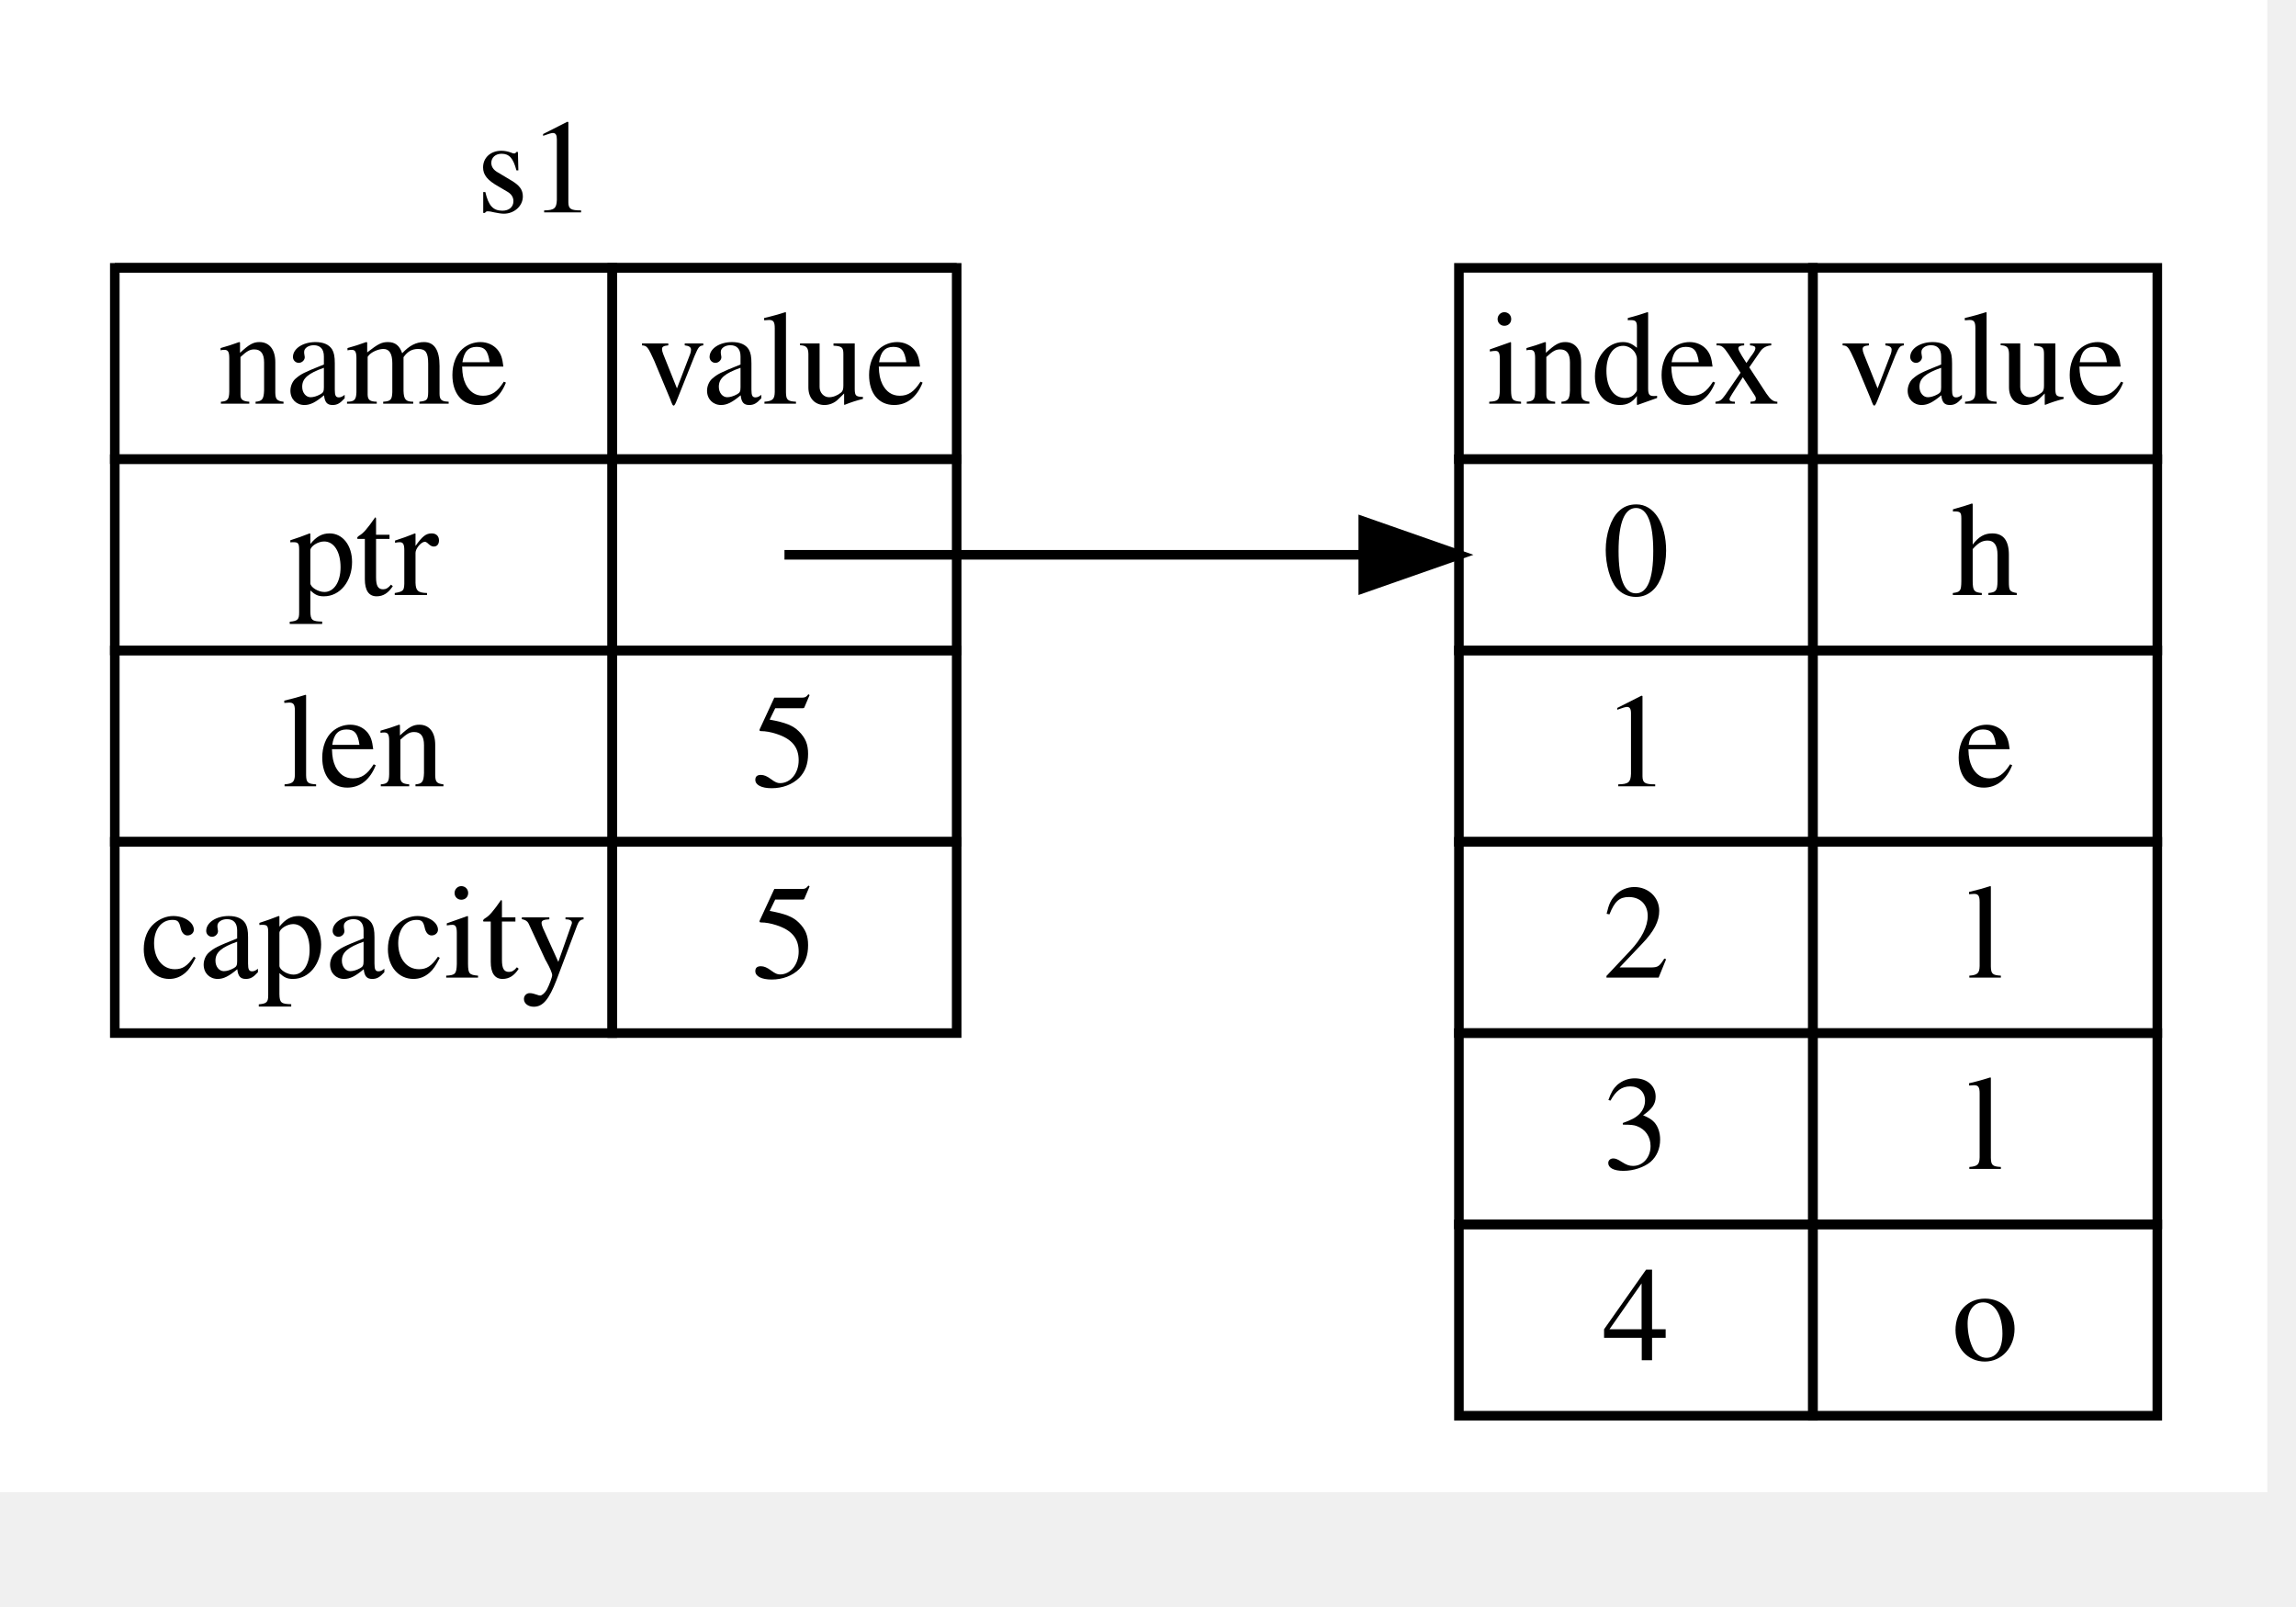
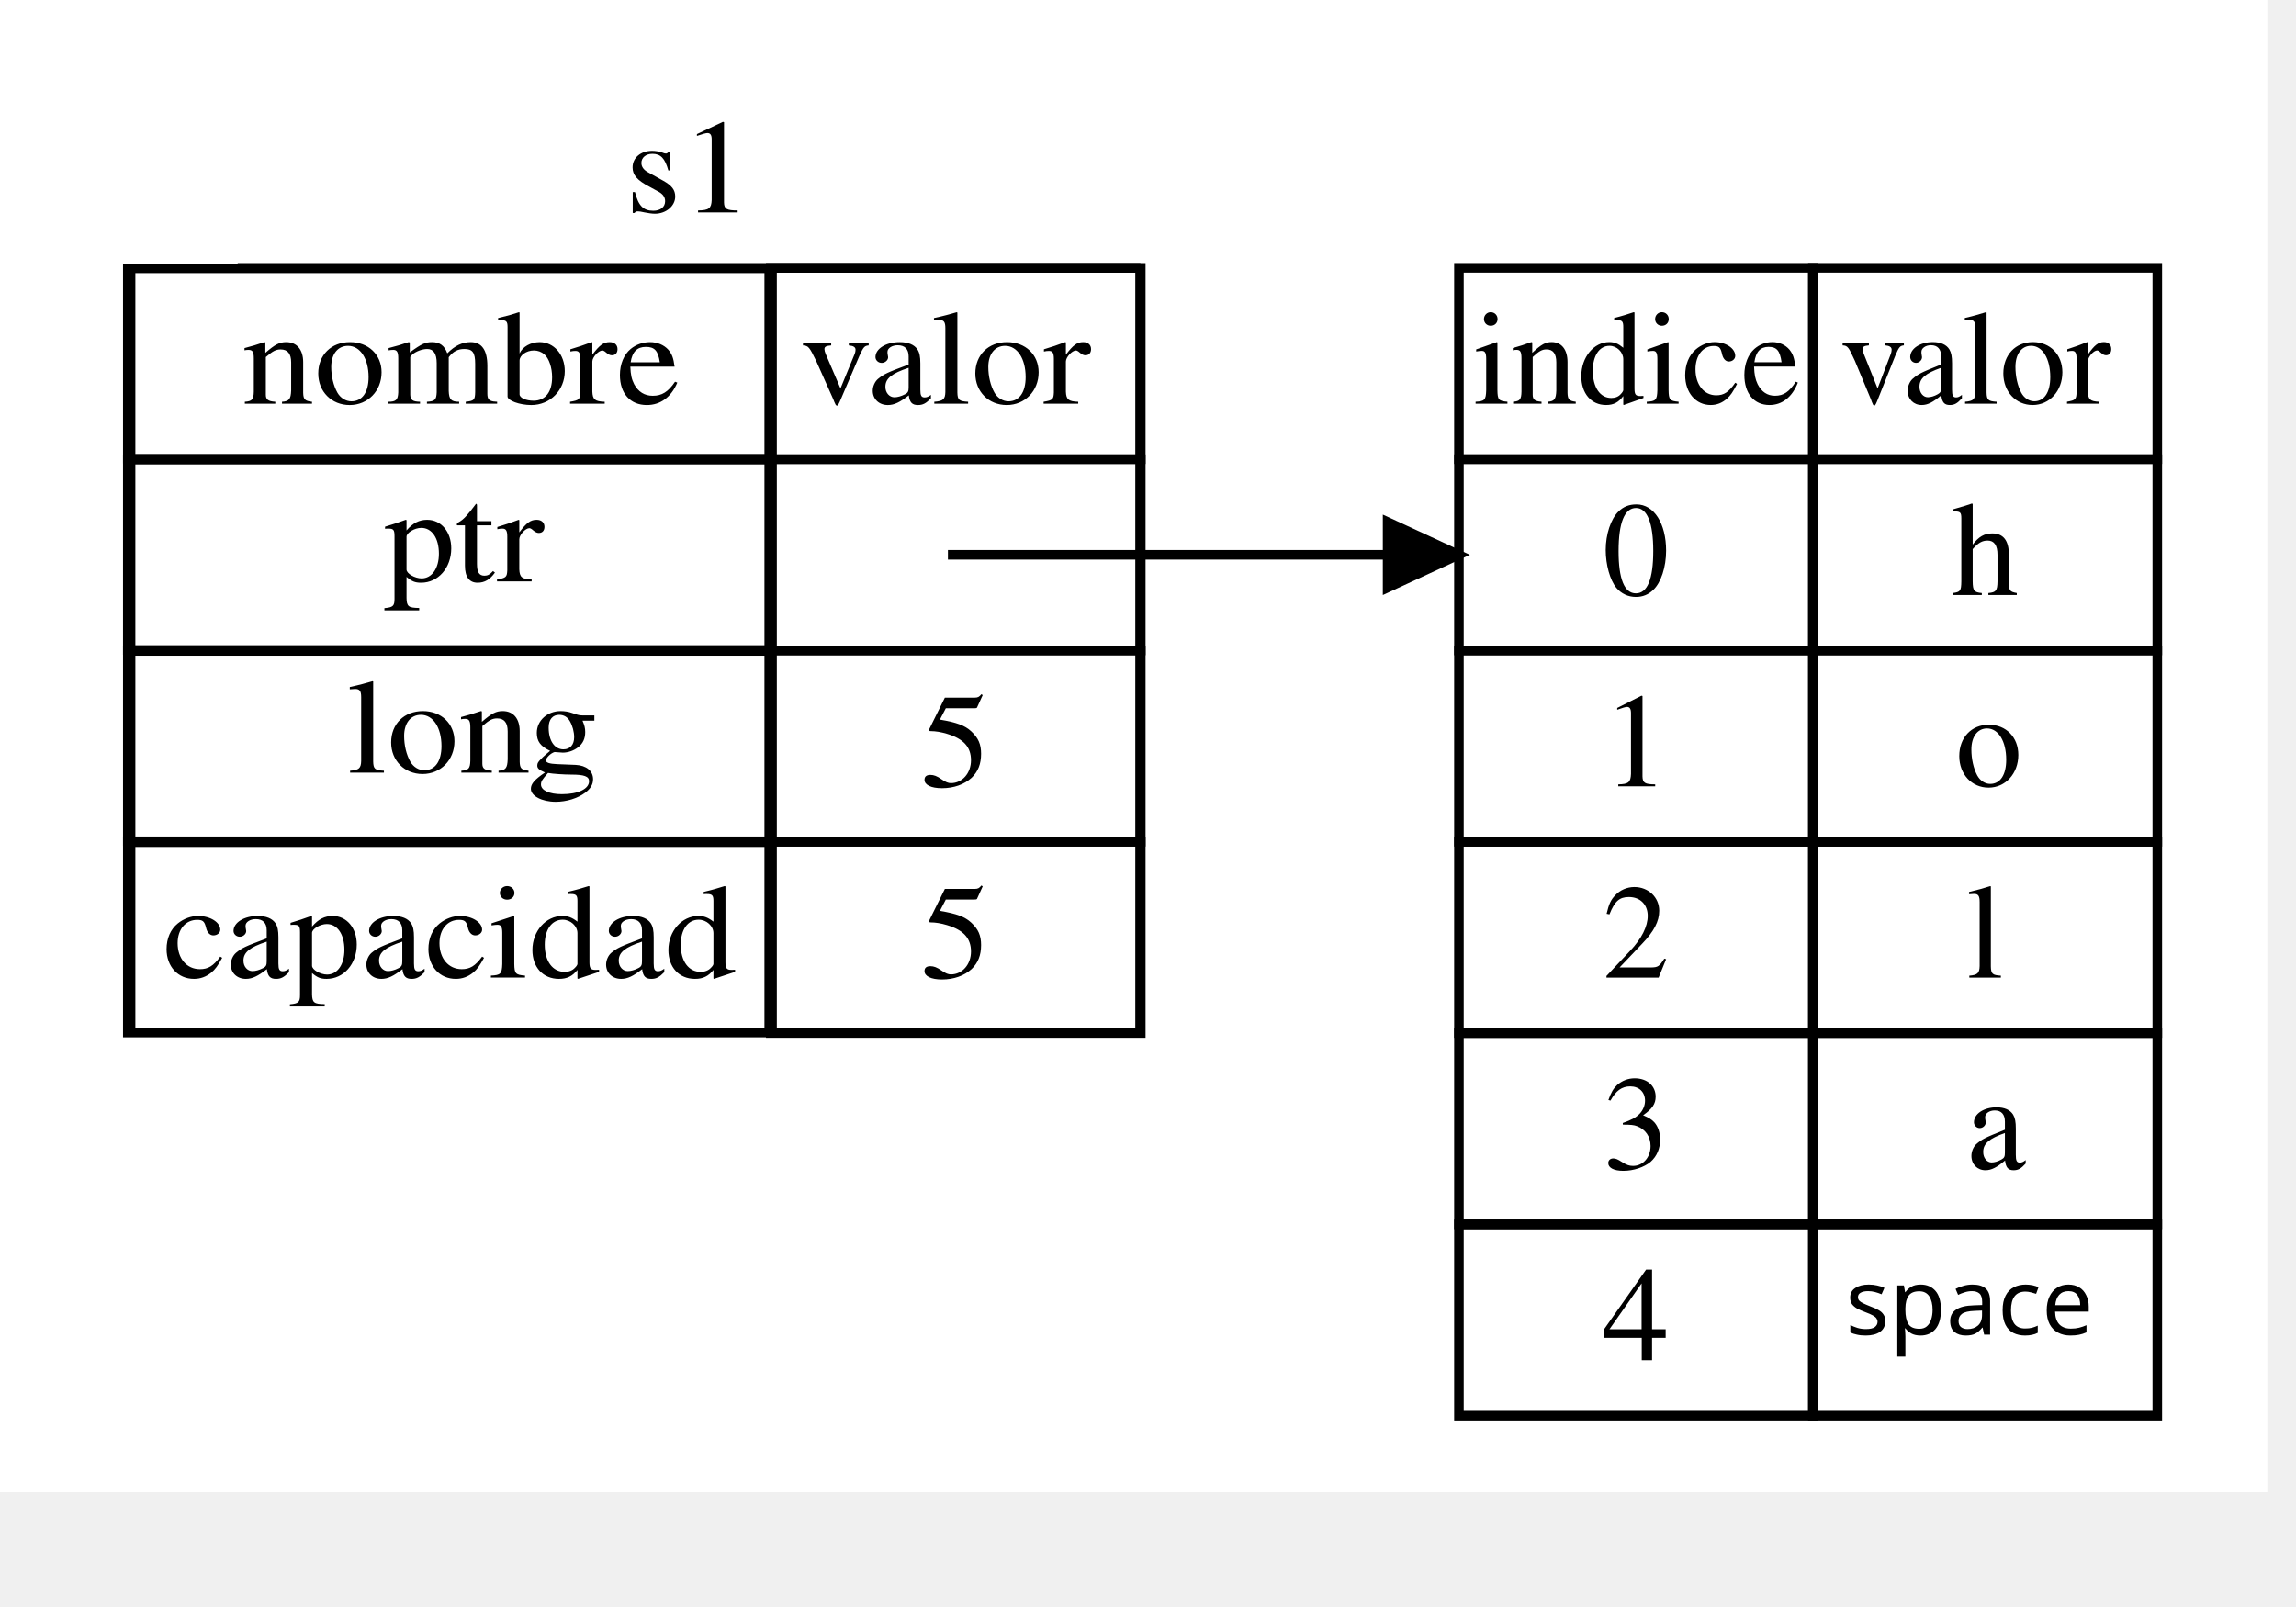
- <svg xmlns="http://www.w3.org/2000/svg" viewBox="0.00 0.00 1000.00 700.00">
+ <svg xmlns="http://www.w3.org/2000/svg" viewBox="0.00 0.00 1000.00 700.00" version="1.1" id="svg102">
+   <defs id="defs106" />
  <g id="graph0" class="graph" transform="scale(4.1667 4.1667) rotate(0) translate(4 152)">
-     <polygon fill="#ffffff" stroke="transparent" points="-4,4 -4,-152 233,-152 233,4 -4,4" />
-     <g id="node1" class="node">
-       <polyline fill="none" stroke="#000000" points="8,-124 96,-124 " />
-       <text text-anchor="start" x="45.776" y="-129.8" font-family="Times,serif" font-size="14.00" fill="#000000">s1</text>
-       <polygon fill="none" stroke="#000000" points="8,-104 8,-124 60,-124 60,-104 8,-104" />
-       <text text-anchor="start" x="18.841" y="-109.8" font-family="Times,serif" font-size="14.00" fill="#000000">name</text>
-       <polygon fill="none" stroke="#000000" points="60,-104 60,-124 96,-124 96,-104 60,-104" />
-       <text text-anchor="start" x="62.841" y="-109.8" font-family="Times,serif" font-size="14.00" fill="#000000">value</text>
-       <polygon fill="none" stroke="#000000" points="8,-84 8,-104 60,-104 60,-84 8,-84" />
-       <text text-anchor="start" x="26.224" y="-89.8" font-family="Times,serif" font-size="14.00" fill="#000000">ptr</text>
-       <polygon fill="none" stroke="#000000" points="60,-84 60,-104 96,-104 96,-84 60,-84" />
-       <polygon fill="none" stroke="#000000" points="8,-64 8,-84 60,-84 60,-64 8,-64" />
-       <text text-anchor="start" x="25.448" y="-69.8" font-family="Times,serif" font-size="14.00" fill="#000000">len</text>
-       <polygon fill="none" stroke="#000000" points="60,-64 60,-84 96,-84 96,-64 60,-64" />
-       <text text-anchor="start" x="74.5" y="-69.8" font-family="Times,serif" font-size="14.00" fill="#000000">5</text>
-       <polygon fill="none" stroke="#000000" points="8,-44 8,-64 60,-64 60,-44 8,-44" />
-       <text text-anchor="start" x="10.683" y="-49.8" font-family="Times,serif" font-size="14.00" fill="#000000">capacity</text>
-       <polygon fill="none" stroke="#000000" points="60,-44 60,-64 96,-64 96,-44 60,-44" />
-       <text text-anchor="start" x="74.5" y="-49.8" font-family="Times,serif" font-size="14.00" fill="#000000">5</text>
+     <polygon fill="#ffffff" stroke="transparent" points="-4,4 -4,-152 233,-152 233,4 -4,4" id="polygon4" />
+     <g id="node1" class="node" transform="matrix(1.072327,0,0,0.999855,12.26384,-0.01325476)">
+       <polyline points="8,-124 96,-124 " id="polyline8" style="fill:none;stroke:#000000" />
+       <text x="45.776" y="-129.8" font-size="14.00" id="text10" style="font-size:14px;font-family:Times, serif;text-anchor:start;fill:#000000">s1</text>
+       <polygon points="8,-104 8,-124 60,-124 60,-104 " id="polygon12" style="fill:none;stroke:#000000" transform="matrix(1.202383,0,0,0.9951312,-12.19179,-0.5550386)" />
+       <text x="8.451" y="-109.8" font-size="14.00" id="text14" style="font-size:14px;font-family:Times, serif;text-anchor:start;fill:#000000">nombre</text>
+       <polygon points="96,-104 60,-104 60,-124 96,-124 " id="polygon16" style="fill:none;stroke:#000000" />
+       <text x="62.841" y="-109.8" font-size="14.00" id="text18" style="font-size:14px;font-family:Times, serif;text-anchor:start;fill:#000000">valor</text>
+       <polygon points="8,-104 60,-104 60,-84 8,-84 " id="polygon20" style="fill:none;stroke:#000000" transform="matrix(1.202405,0,0,0.9951323,-12.19254,-0.4575662)" />
+       <text x="22.241" y="-91.224" font-size="14.00" id="text22" style="font-size:14px;font-family:Times, serif;text-anchor:start;fill:#000000">ptr</text>
+       <polygon points="96,-84 60,-84 60,-104 96,-104 " id="polygon24" style="fill:none;stroke:#000000" />
+       <polygon points="8,-64 8,-84 60,-84 60,-64 " id="polygon26" style="fill:none;stroke:#000000" transform="matrix(1.202383,0,0,0.9951312,-12.19179,-0.3602882)" />
+       <text x="18.666" y="-71.224" font-size="14.00" id="text28" style="font-size:14px;font-family:Times, serif;text-anchor:start;fill:#000000">long</text>
+       <polygon points="96,-64 60,-64 60,-84 96,-84 " id="polygon30" style="fill:none;stroke:#000000" />
+       <text x="74.5" y="-69.8" font-size="14.00" id="text32" style="font-size:14px;font-family:Times, serif;text-anchor:start;fill:#000000">5</text>
+       <polygon points="8,-44 8,-64 60,-64 60,-44 " id="polygon34" style="fill:none;stroke:#000000" transform="matrix(1.202383,0,0,0.9951312,-12.19179,-0.262913)" />
+       <text x="0.725" y="-49.8" font-size="14.00" id="text36" style="font-size:14px;font-family:Times, serif;text-anchor:start;fill:#000000">capacidad</text>
+       <polygon points="96,-44 60,-44 60,-64 96,-64 " id="polygon38" style="fill:none;stroke:#000000" />
+       <text x="74.5" y="-49.8" font-size="14.00" id="text40" style="font-size:14px;font-family:Times, serif;text-anchor:start;fill:#000000">5</text>
    </g>
    <g id="node2" class="node">
-       <polygon fill="none" stroke="#000000" points="148.5,-104 148.5,-124 185.5,-124 185.5,-104 148.5,-104" />
-       <text text-anchor="start" x="151.448" y="-109.8" font-family="Times,serif" font-size="14.00" fill="#000000">index</text>
-       <polygon fill="none" stroke="#000000" points="185.5,-104 185.5,-124 221.5,-124 221.5,-104 185.5,-104" />
-       <text text-anchor="start" x="188.341" y="-109.8" font-family="Times,serif" font-size="14.00" fill="#000000">value</text>
-       <polygon fill="none" stroke="#000000" points="148.5,-84 148.5,-104 185.5,-104 185.5,-84 148.5,-84" />
-       <text text-anchor="start" x="163.5" y="-89.8" font-family="Times,serif" font-size="14.00" fill="#000000">0</text>
-       <polygon fill="none" stroke="#000000" points="185.5,-84 185.5,-104 221.5,-104 221.5,-84 185.5,-84" />
-       <text text-anchor="start" x="200" y="-89.8" font-family="Times,serif" font-size="14.00" fill="#000000">h</text>
-       <polygon fill="none" stroke="#000000" points="148.5,-64 148.5,-84 185.5,-84 185.5,-64 148.5,-64" />
-       <text text-anchor="start" x="163.5" y="-69.8" font-family="Times,serif" font-size="14.00" fill="#000000">1</text>
-       <polygon fill="none" stroke="#000000" points="185.5,-64 185.5,-84 221.5,-84 221.5,-64 185.5,-64" />
-       <text text-anchor="start" x="200.393" y="-69.8" font-family="Times,serif" font-size="14.00" fill="#000000">e</text>
-       <polygon fill="none" stroke="#000000" points="148.5,-44 148.5,-64 185.5,-64 185.5,-44 148.5,-44" />
-       <text text-anchor="start" x="163.5" y="-49.8" font-family="Times,serif" font-size="14.00" fill="#000000">2</text>
-       <polygon fill="none" stroke="#000000" points="185.5,-44 185.5,-64 221.5,-64 221.5,-44 185.5,-44" />
-       <text text-anchor="start" x="201.555" y="-49.8" font-family="Times,serif" font-size="14.00" fill="#000000">l</text>
-       <polygon fill="none" stroke="#000000" points="148.5,-24 148.5,-44 185.5,-44 185.5,-24 148.5,-24" />
-       <text text-anchor="start" x="163.5" y="-29.8" font-family="Times,serif" font-size="14.00" fill="#000000">3</text>
-       <polygon fill="none" stroke="#000000" points="185.5,-24 185.5,-44 221.5,-44 221.5,-24 185.5,-24" />
-       <text text-anchor="start" x="201.555" y="-29.8" font-family="Times,serif" font-size="14.00" fill="#000000">l</text>
-       <polygon fill="none" stroke="#000000" points="148.5,-4 148.5,-24 185.5,-24 185.5,-4 148.5,-4" />
-       <text text-anchor="start" x="163.5" y="-9.8" font-family="Times,serif" font-size="14.00" fill="#000000">4</text>
-       <polygon fill="none" stroke="#000000" points="185.5,-4 185.5,-24 221.5,-24 221.5,-4 185.5,-4" />
-       <text text-anchor="start" x="200" y="-9.8" font-family="Times,serif" font-size="14.00" fill="#000000">o</text>
+       <polygon fill="none" stroke="#000000" points="148.5,-104 148.5,-124 185.5,-124 185.5,-104 148.5,-104" id="polygon45" />
+       <text x="150.024" y="-109.8" font-size="14.00" id="text47" style="font-size:14px;font-family:Times, serif;text-anchor:start;fill:#000000">indice</text>
+       <polygon fill="none" stroke="#000000" points="185.5,-104 185.5,-124 221.5,-124 221.5,-104 185.5,-104" id="polygon49" />
+       <text x="188.341" y="-109.8" font-size="14.00" id="text51" style="font-size:14px;font-family:Times, serif;text-anchor:start;fill:#000000">valor</text>
+       <polygon fill="none" stroke="#000000" points="148.5,-84 148.5,-104 185.5,-104 185.5,-84 148.5,-84" id="polygon53" />
+       <text text-anchor="start" x="163.5" y="-89.8" font-family="Times,serif" font-size="14.00" fill="#000000" id="text55">0</text>
+       <polygon fill="none" stroke="#000000" points="185.5,-84 185.5,-104 221.5,-104 221.5,-84 185.5,-84" id="polygon57" />
+       <text text-anchor="start" x="200" y="-89.8" font-family="Times,serif" font-size="14.00" fill="#000000" id="text59">h</text>
+       <polygon fill="none" stroke="#000000" points="148.5,-64 148.5,-84 185.5,-84 185.5,-64 148.5,-64" id="polygon61" />
+       <text text-anchor="start" x="163.5" y="-69.8" font-family="Times,serif" font-size="14.00" fill="#000000" id="text63">1</text>
+       <polygon fill="none" stroke="#000000" points="185.5,-64 185.5,-84 221.5,-84 221.5,-64 185.5,-64" id="polygon65" />
+       <text x="200.393" y="-69.8" font-size="14.00" id="text67" style="font-size:14px;font-family:Times, serif;text-anchor:start;fill:#000000">o</text>
+       <polygon fill="none" stroke="#000000" points="148.5,-44 148.5,-64 185.5,-64 185.5,-44 148.5,-44" id="polygon69" />
+       <text text-anchor="start" x="163.5" y="-49.8" font-family="Times,serif" font-size="14.00" fill="#000000" id="text71">2</text>
+       <polygon fill="none" stroke="#000000" points="185.5,-44 185.5,-64 221.5,-64 221.5,-44 185.5,-44" id="polygon73" />
+       <text text-anchor="start" x="201.555" y="-49.8" font-family="Times,serif" font-size="14.00" fill="#000000" id="text75">l</text>
+       <polygon fill="none" stroke="#000000" points="148.5,-24 148.5,-44 185.5,-44 185.5,-24 148.5,-24" id="polygon77" />
+       <text text-anchor="start" x="163.5" y="-29.8" font-family="Times,serif" font-size="14.00" fill="#000000" id="text79">3</text>
+       <polygon fill="none" stroke="#000000" points="185.5,-24 185.5,-44 221.5,-44 221.5,-24 185.5,-24" id="polygon81" />
+       <text x="201.555" y="-29.8" font-size="14.00" id="text83" style="font-size:14px;font-family:Times, serif;text-anchor:start;fill:#000000">a</text>
+       <polygon fill="none" stroke="#000000" points="148.5,-4 148.5,-24 185.5,-24 185.5,-4 148.5,-4" id="polygon85" />
+       <text text-anchor="start" x="163.5" y="-9.8" font-family="Times,serif" font-size="14.00" fill="#000000" id="text87">4</text>
+       <polygon fill="none" stroke="#000000" points="185.5,-4 185.5,-24 221.5,-24 221.5,-4 185.5,-4" id="polygon89" />
+       <text xml:space="preserve" style="font-style:normal;font-weight:normal;font-size:9.6px;line-height:1.25;font-family:sans-serif;letter-spacing:0px;word-spacing:0px;fill:#000000;fill-opacity:1;stroke:none;stroke-width:0.24" x="188.914" y="-12.476" id="text112">
+         <tspan id="tspan110" x="188.914" y="-12.476" style="stroke-width:0.24">space</tspan>
+       </text>
    </g>
-     <g id="edge1" class="edge">
-       <path fill="none" stroke="#000000" d="M78,-94C78,-94 109.341,-94 138.38,-94" />
-       <polygon fill="#000000" stroke="#000000" points="138.5,-97.5 148.5,-94 138.5,-90.5 138.5,-97.5" />
+     <g id="edge1" class="edge" transform="matrix(0.7576651,0,0,1,35.98673,0)">
+       <path d="m 78,-94 c 0,0 31.341,0 60.38,0" id="path96" style="fill:none;stroke:#000000" />
+       <polygon points="148.5,-94 138.5,-90.5 138.5,-97.5 " id="polygon98" style="fill:#000000;stroke:#000000" />
    </g>
  </g>
</svg>
